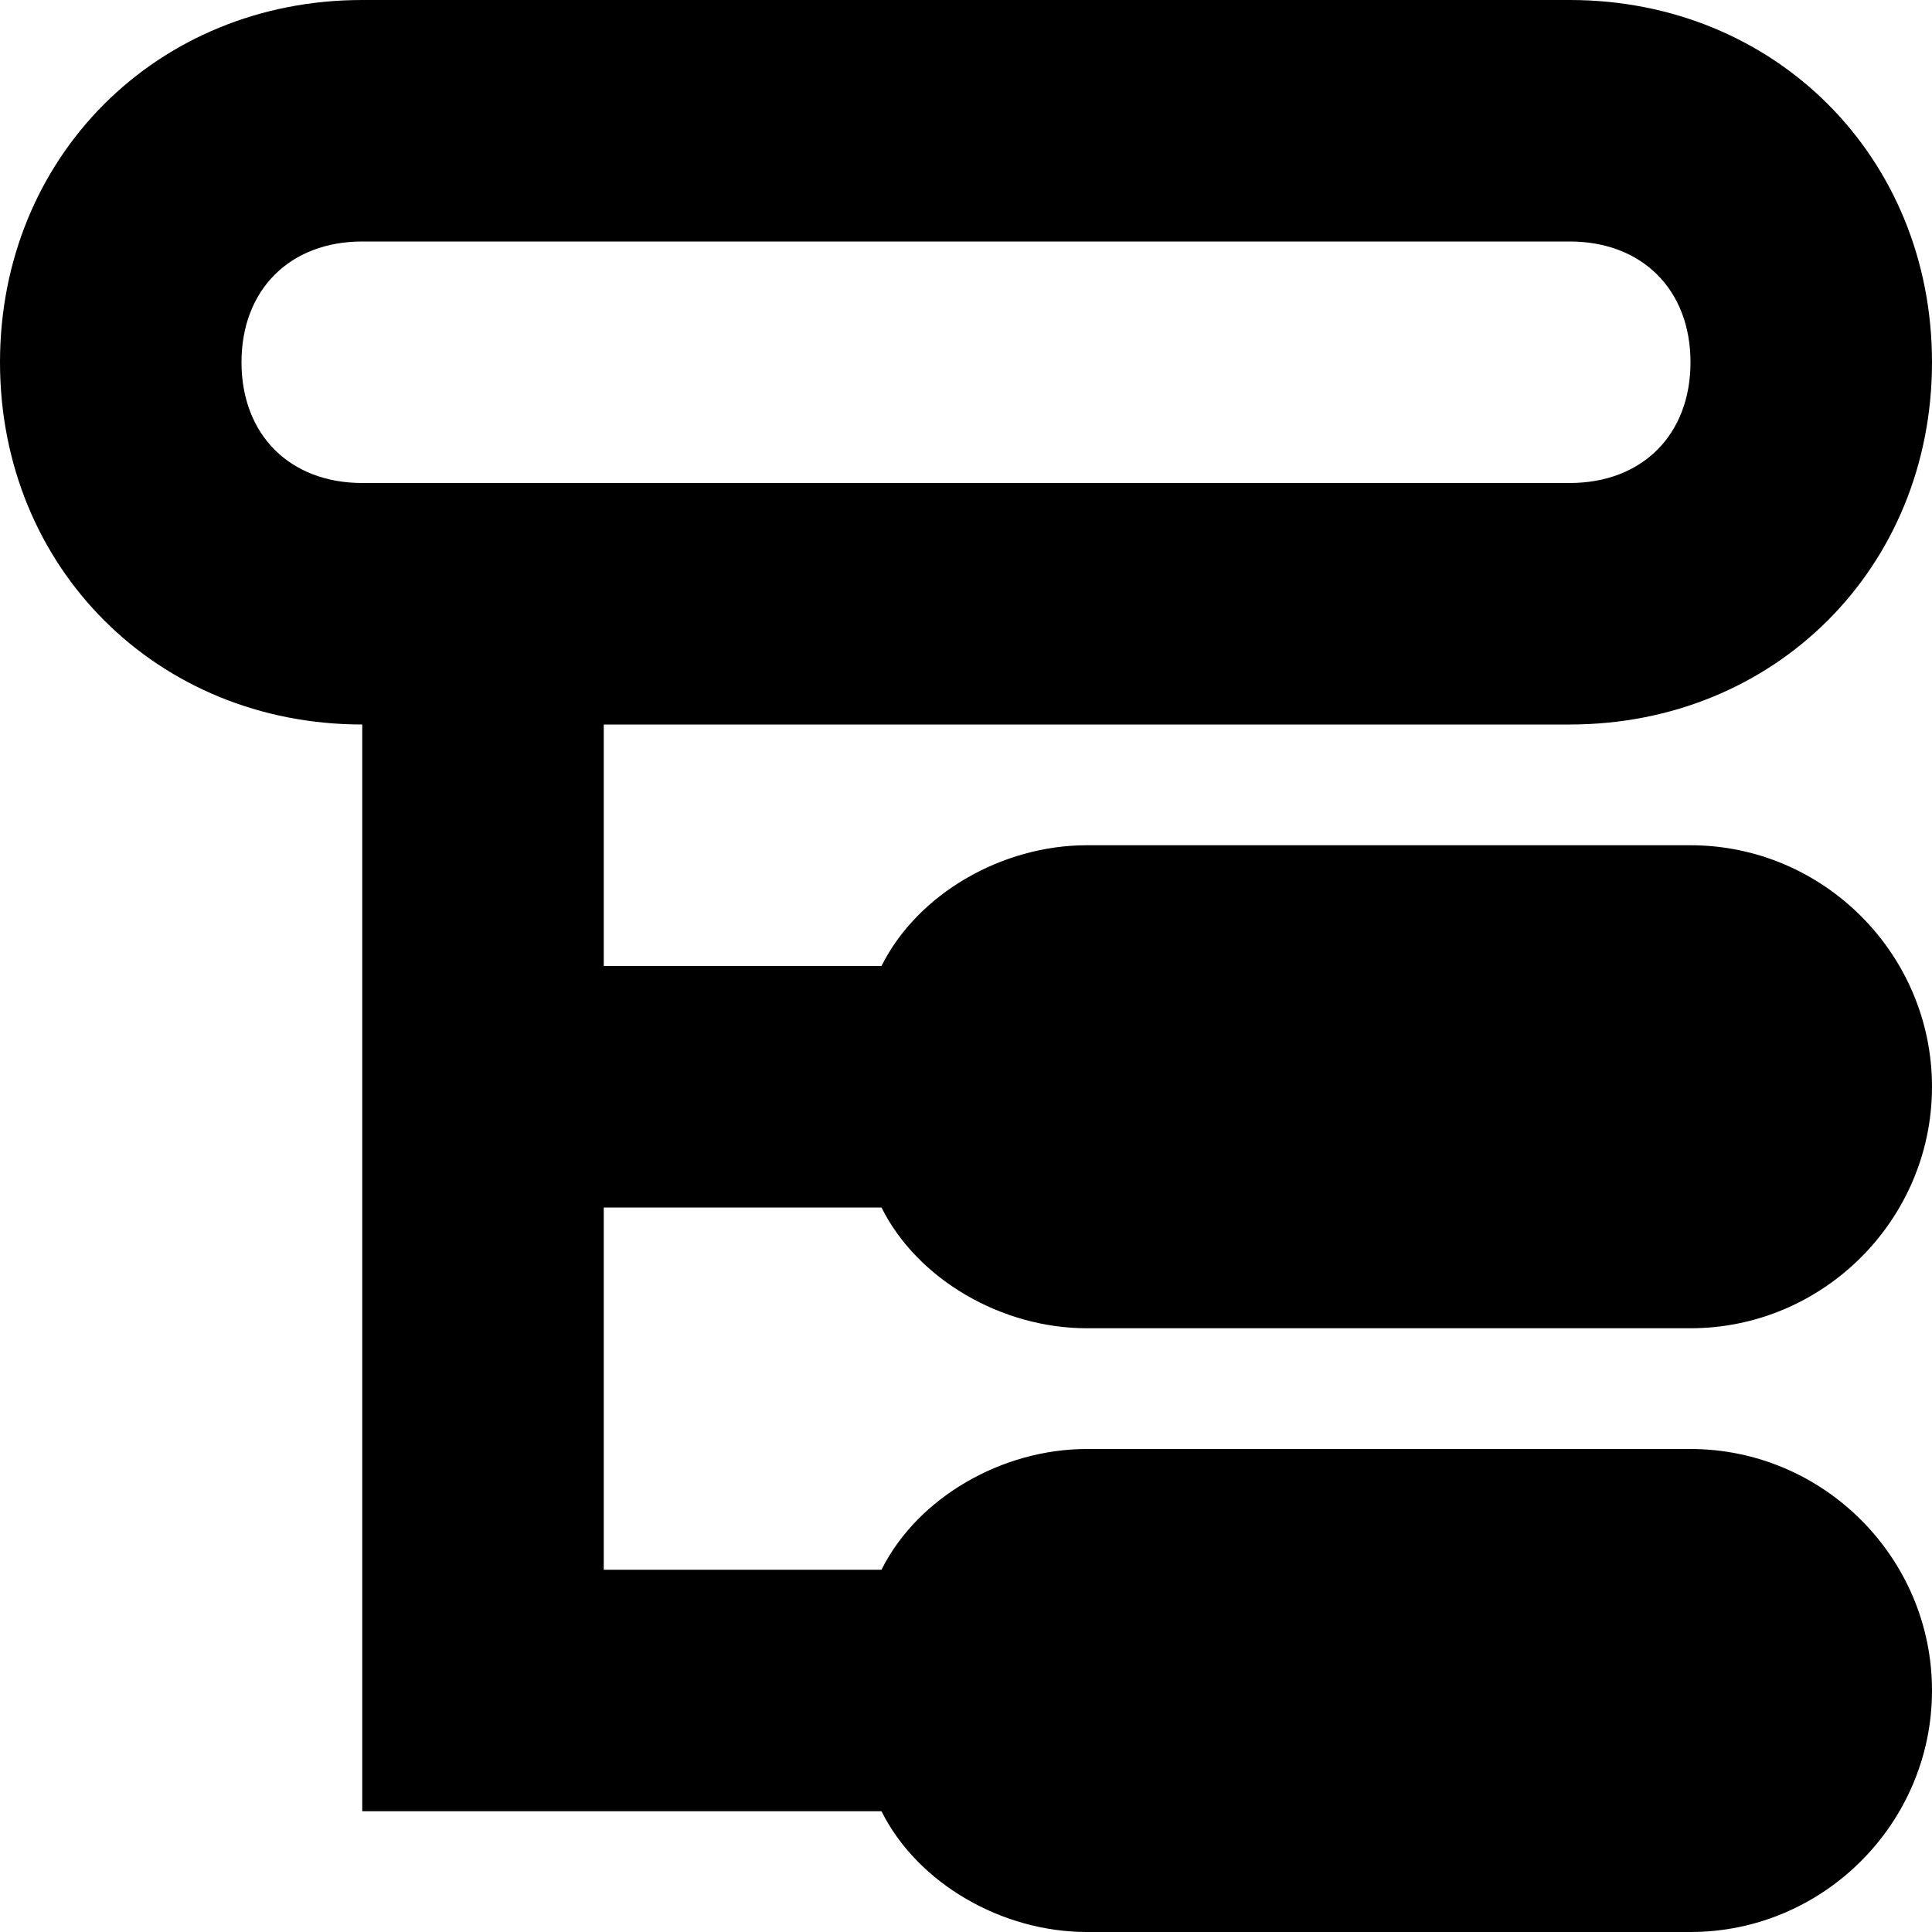
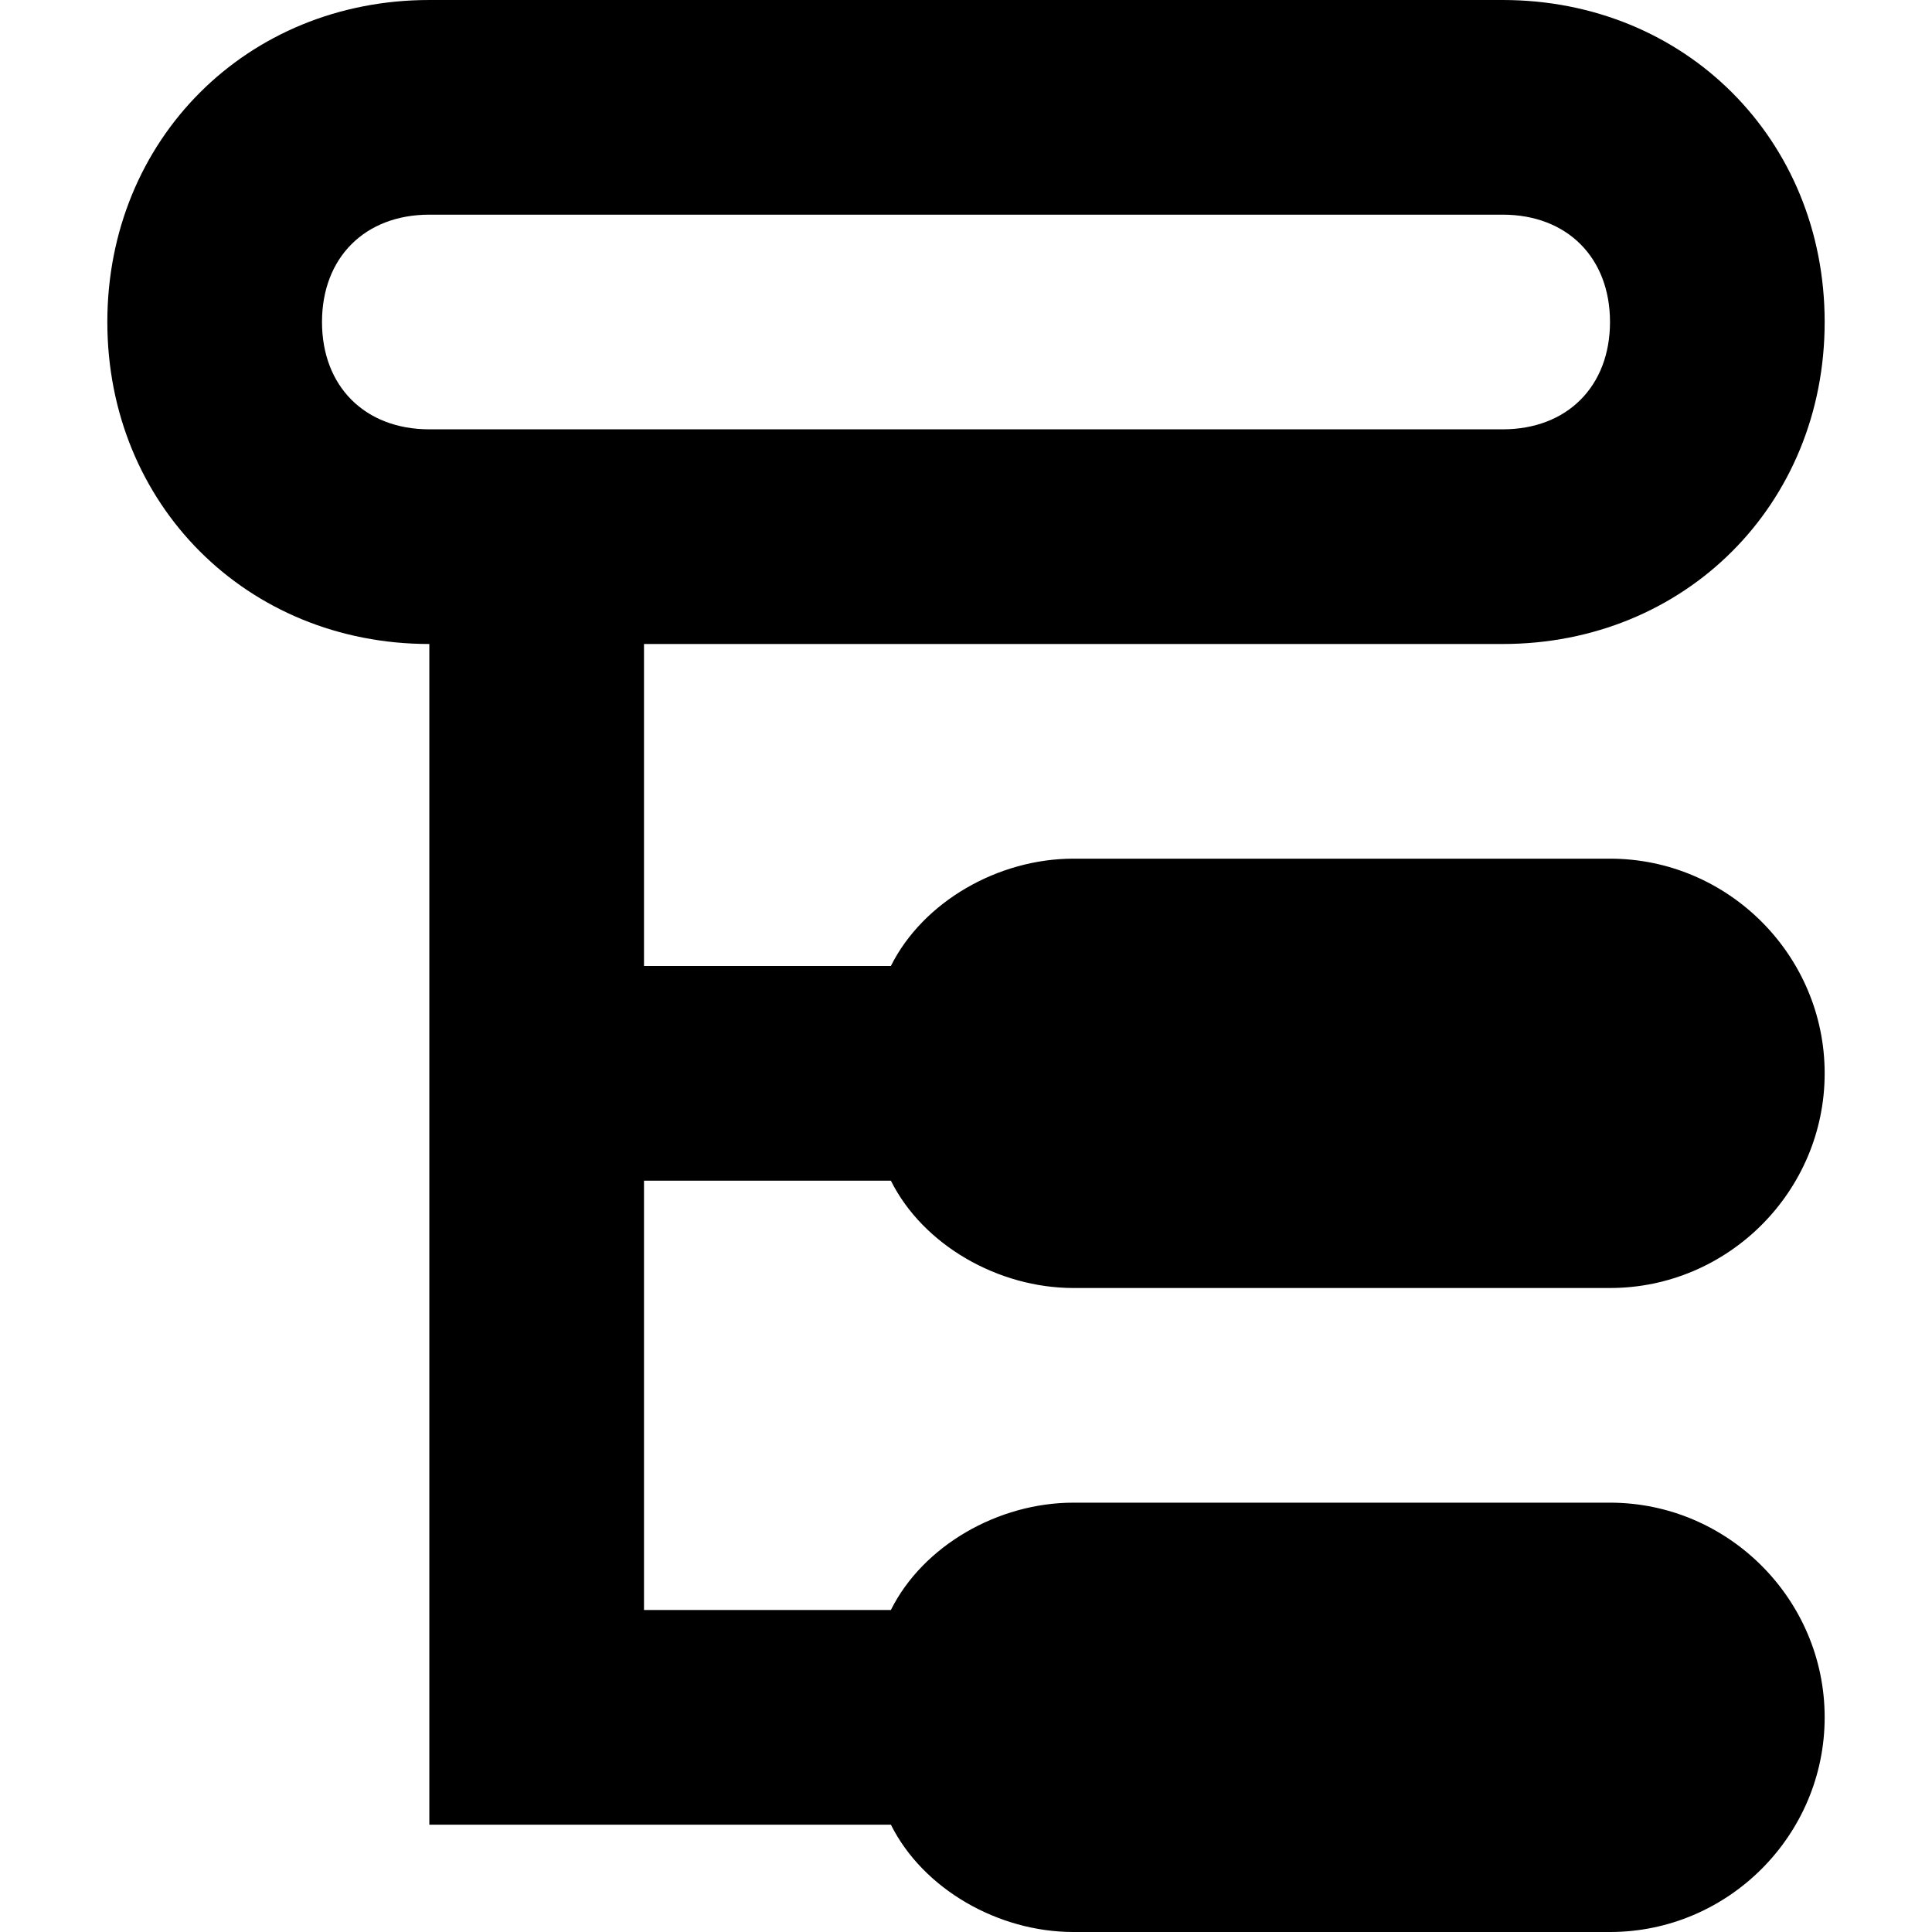
- <svg xmlns="http://www.w3.org/2000/svg" version="1.1" id="_x31_" x="0px" y="0px" viewBox="0 0 16 16" style="enable-background:new 0 0 16 16;" xml:space="preserve">
+ <svg xmlns="http://www.w3.org/2000/svg" version="1.1" id="_x31_" x="0px" y="0px" viewBox="0 0 18 18" style="enable-background:new 0 0 18 18;" xml:space="preserve">
  <style type="text/css">
	.st0{fill-rule:evenodd;clip-rule:evenodd;}
</style>
-   <path id="_x32_" class="st0" d="M13,6H5v2h2.3c0.3-0.6,1-1,1.7-1h5c1.1,0,2,0.9,2,2s-0.9,2-2,2H9c-0.7,0-1.4-0.4-1.7-1H5v3h2.3  c0.3-0.6,1-1,1.7-1h5c1.1,0,2,0.9,2,2s-0.9,2-2,2H9c-0.7,0-1.4-0.4-1.7-1H3v-2v-3V8V6l0,0C1.3,6,0,4.7,0,3s1.3-3,3-3h10  c1.7,0,3,1.3,3,3S14.7,6,13,6z M13,2H3C2.4,2,2,2.4,2,3s0.4,1,1,1h10c0.6,0,1-0.4,1-1S13.6,2,13,2z" fill="currentColor" />
+   <path id="_x32_" class="st0" d="M14,6H6v3h2.3c0.3-0.6,1-1,1.7-1h5c1.1,0,2,0.9,2,2s-0.9,2-2,2h-5c-0.7,0-1.4-0.4-1.7-1H6v4h2.3  c0.3-0.6,1-1,1.7-1h5c1.1,0,2,0.9,2,2s-0.9,2-2,2h-5c-0.7,0-1.4-0.4-1.7-1H4v-2v-4V9V6l0,0C2.3,6,1,4.7,1,3s1.3-3,3-3h10  c1.7,0,3,1.3,3,3S15.7,6,14,6z M14,2H4C3.4,2,3,2.4,3,3s0.4,1,1,1h10c0.6,0,1-0.4,1-1S14.6,2,14,2z" fill="currentColor" />
</svg>
